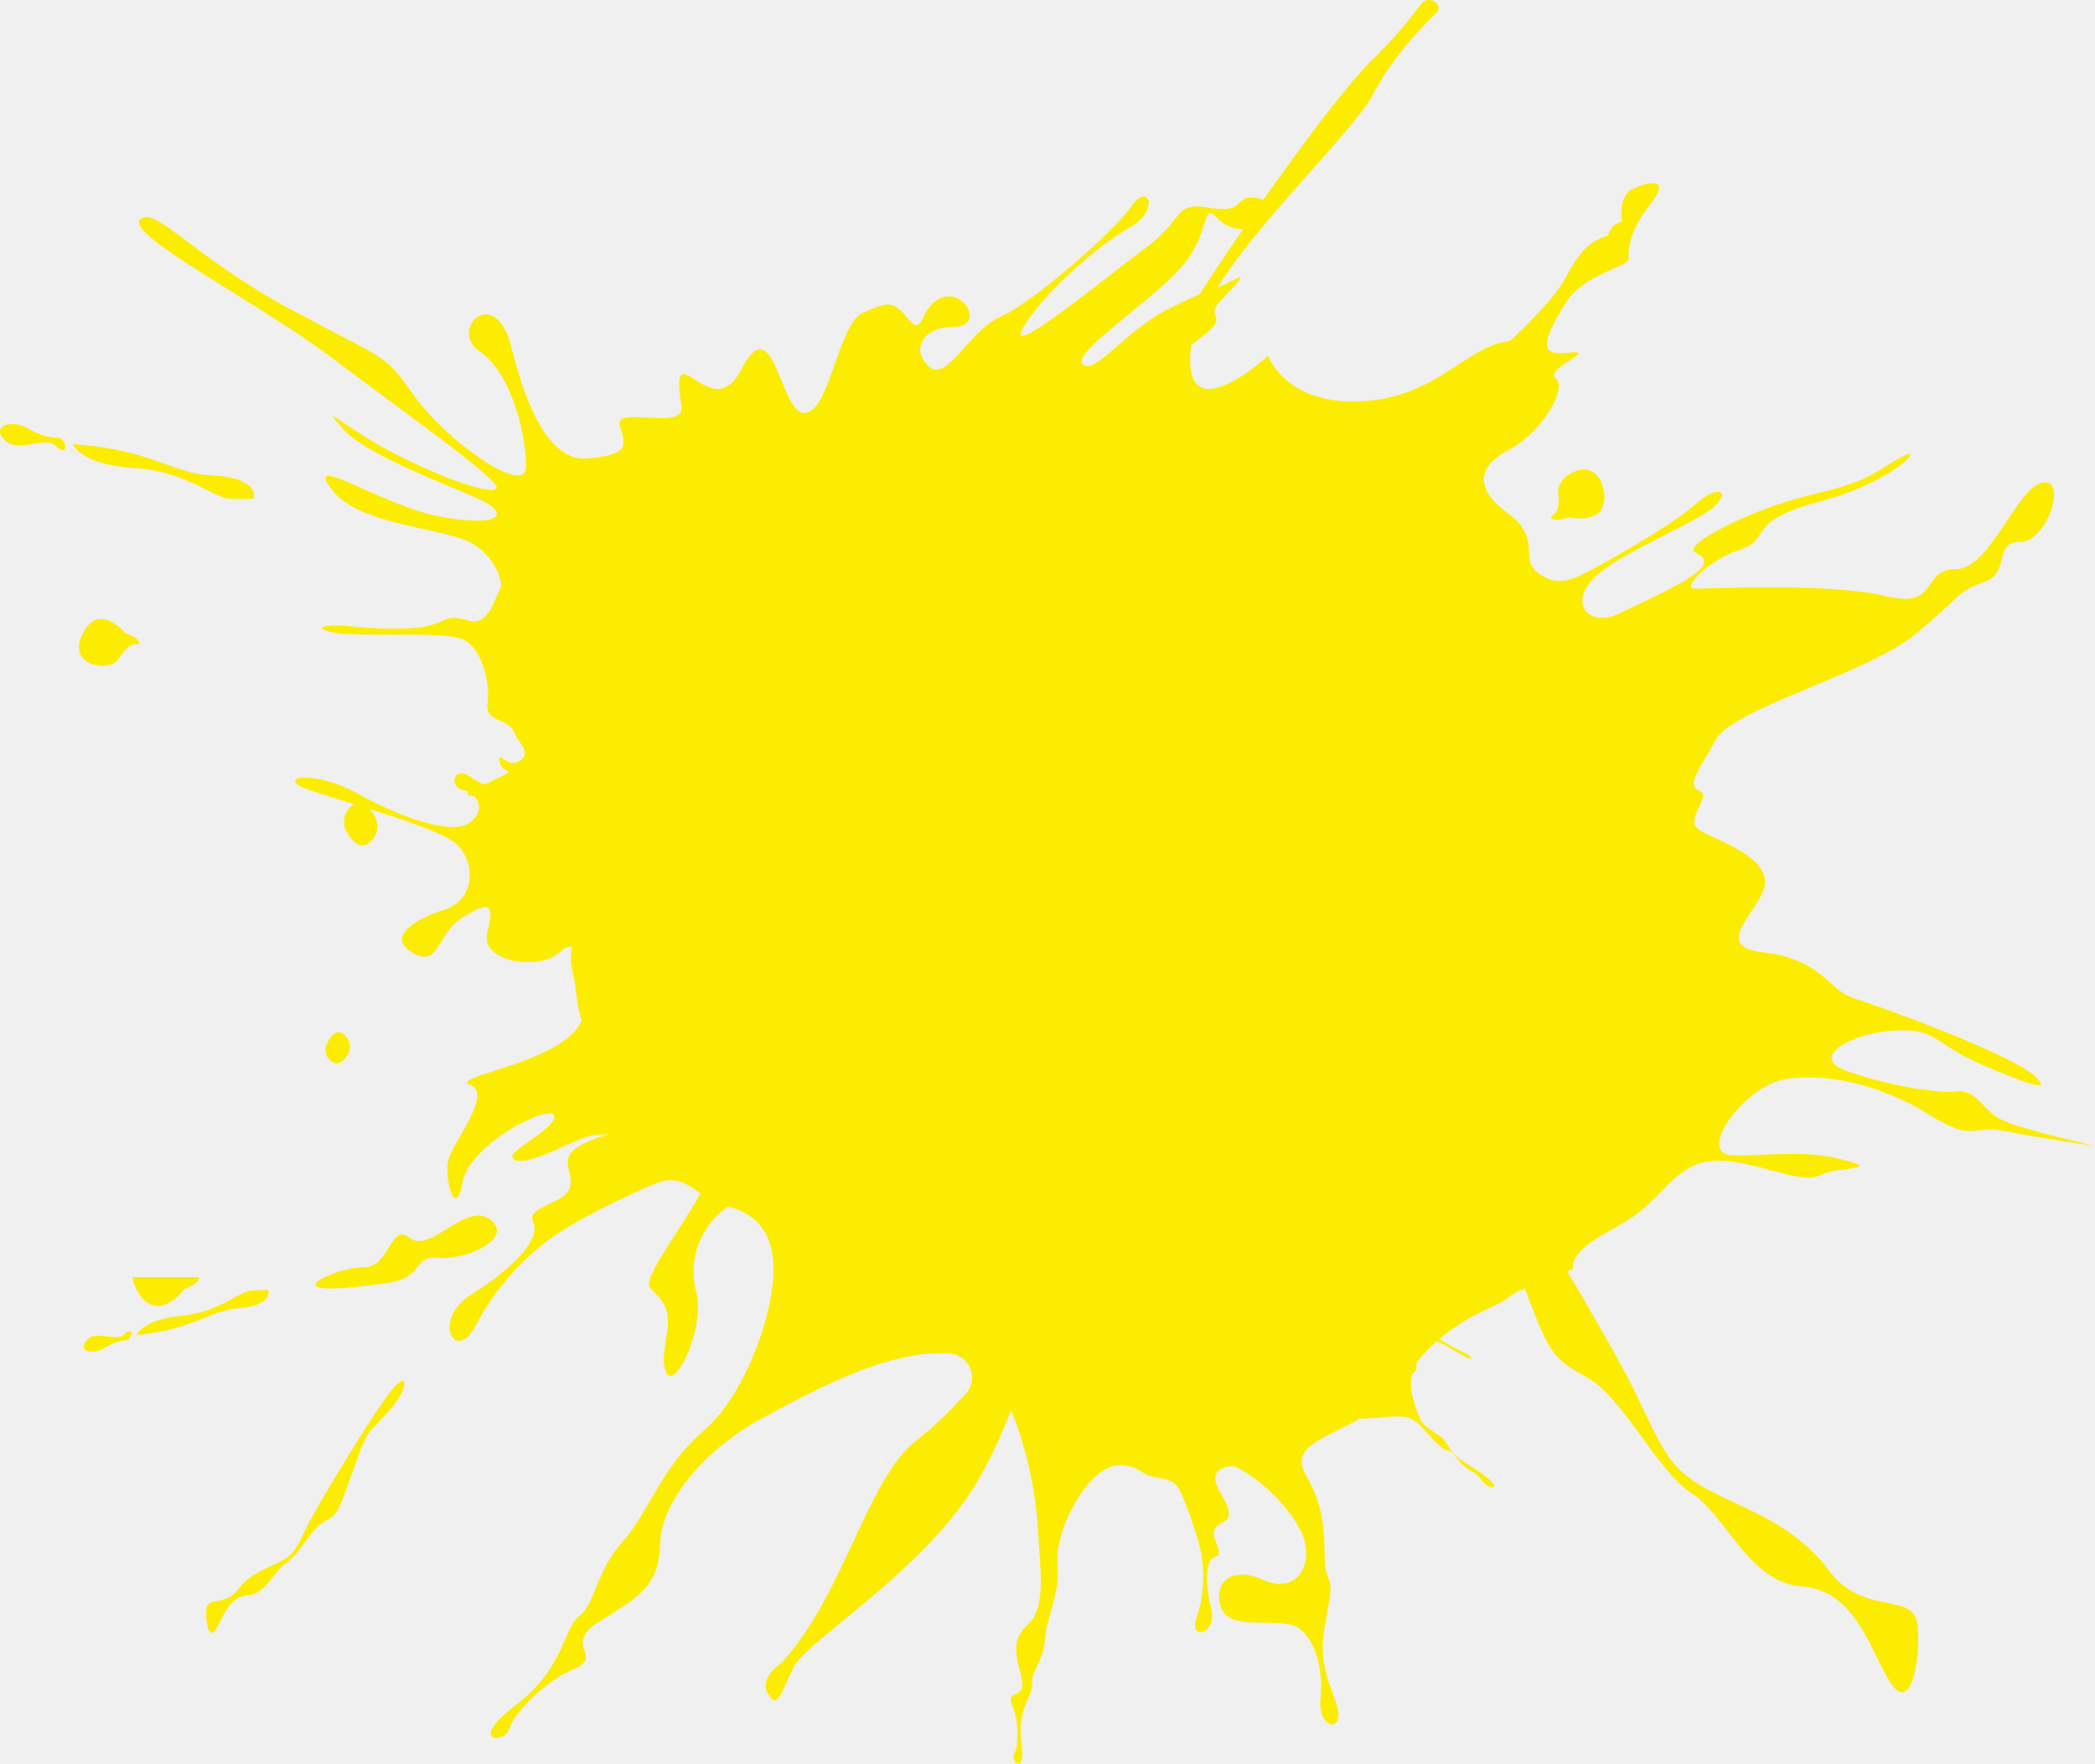
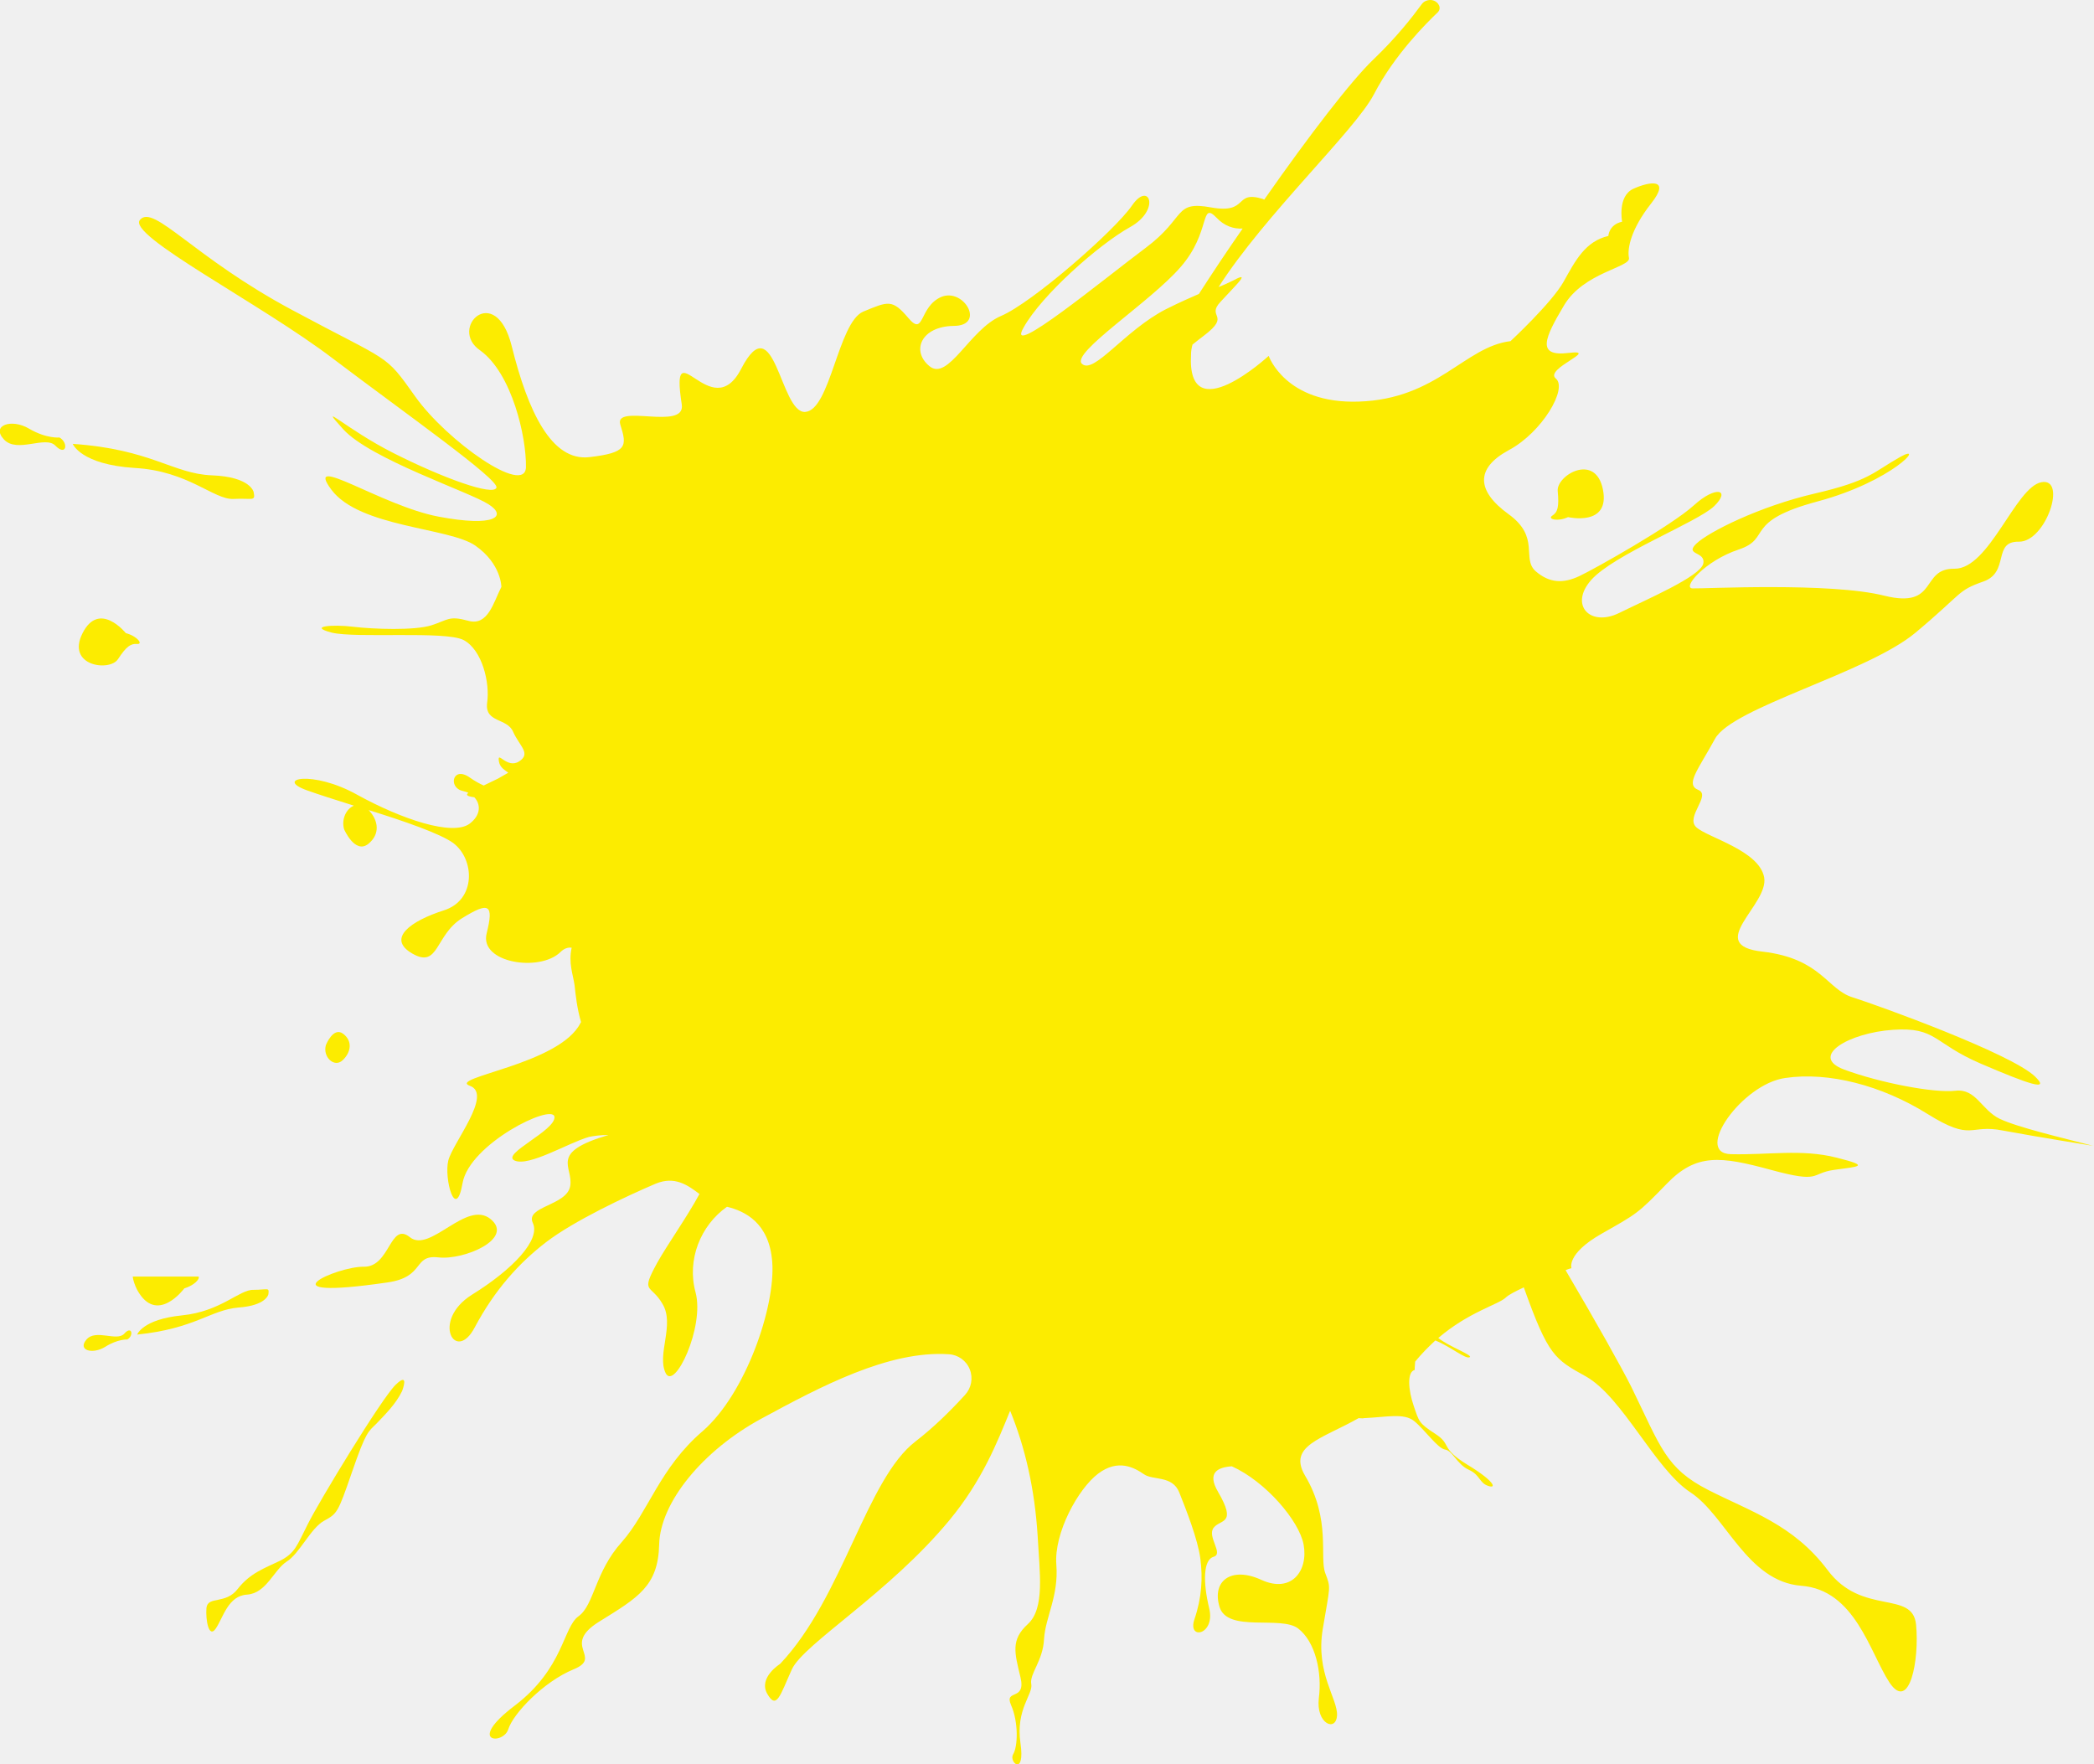
- <svg xmlns="http://www.w3.org/2000/svg" id="Layer_2" data-name="Layer 2" viewBox="0 0 426 358.66">
-   <defs>
-     <style>
-       .cls-1 {
-         fill: #fff;
-       }
- 
-       .cls-2 {
-         mask: url(#mask);
-       }
- 
-       .cls-3 {
-         fill: #fcec00;
-         fill-rule: evenodd;
-       }
-     </style>
-     <mask id="mask" x="91.39" y="-.18" width="334.61" height="353.79" maskUnits="userSpaceOnUse">
-       <g id="mask0_71_238" data-name="mask0 71 238">
-         <path class="cls-1" d="m426-.18H91.39v353.79h334.61V-.18Z" />
-       </g>
-     </mask>
-   </defs>
-   <g id="Layer_1-2" data-name="Layer 1">
-     <g>
-       <path class="cls-3" d="m81.78,282.98s1.64-4.04-1.3-1.26c-2.95,2.79-15.78,24.09-17.94,28.44-2.16,4.35-2.52,5.82-5.58,7.37-3.05,1.55-6.13,2.45-8.62,5.74-2.49,3.29-6.13,1.39-6.37,3.89-.24,2.5.45,6.33,1.9,4.18,1.45-2.15,2.51-6.67,6.41-6.94,3.9-.27,5.43-5.02,8-6.67,2.57-1.65,4.92-6.83,7.59-8.31,2.68-1.48,2.8-1.5,5.74-9.92,2.94-8.42,3.33-8.17,4.95-9.89,1.62-1.72,3.86-3.9,5.23-6.63" />
-       <g class="cls-2">
-         <path class="cls-3" d="m207.66,282.04c1.12-2.25,3.77-3.3,6.13-2.44,7.17,2.58,13.32,6.23,15.29,10.77,3.86,8.92,11.28,4.79,19.03,6.74,7.75,1.95,16.32,11.45,17.33,16.88,1.02,5.43-2.52,9.99-8.63,7.24-6.1-2.75-10.14.2-8.54,5.55,1.6,5.34,12.49,1.68,15.99,4.38,3.5,2.7,4.86,8.92,4.25,14.17-.61,5.24,3.49,6.89,3.66,3.52.17-3.37-4.4-8.57-2.89-17.57,1.51-9,1.66-8.19.47-11.36-1.19-3.17,1.15-10.9-4.1-19.76-5.26-8.86,12.12-7.74,20.03-19.89,7.91-12.15,18.69-14.26,20.72-16.23,2.03-1.97,13.45-5.98,13.45-5.98,0,0-1.14-2.91,6.07-7.01,7.22-4.11,7.27-4.04,13.3-10.21,6.03-6.17,10.93-5.62,21.25-2.78,10.31,2.84,7.91.67,12.77-.03,4.86-.7,7.65-.68.54-2.45-7.12-1.76-13.87-.51-21.48-.67-7.62-.16,2.31-14.28,11.06-15.54,8.75-1.26,19.64,1.49,28.91,7.27,9.27,5.78,8.36,2,15.4,3.36,7.04,1.35,18.34,3.07,18.34,3.07-6.29-1.6-15.45-3.63-19.18-5.46-3.74-1.83-4.75-6.15-9.05-5.67-4.3.48-15.27-1.57-22.56-4.28-7.29-2.71.99-7.53,9.86-8.11,8.88-.58,8.1,2.74,17.86,6.91,9.76,4.17,14.24,5.67,11.05,2.57-4.86-4.72-31.95-14.46-37.13-16.09-5.18-1.64-6.36-7.94-18.31-9.28-11.95-1.34,1.33-9.55.29-15.07-1.03-5.52-11.51-8.14-13.77-10.22-2.26-2.07,3.14-6.55.44-7.62-2.69-1.07-.12-3.97,3.37-10.35,3.48-6.39,31.03-13.42,40.83-21.64,9.8-8.21,8.36-8.52,13.76-10.41,5.4-1.89,1.79-8.25,7.25-8.14,5.45.11,9.86-13.12,4.6-12.09-5.26,1.03-10.64,17.69-17.67,17.62-7.03-.08-3.19,8.23-14.24,5.47-11.04-2.77-36.99-1.42-39.07-1.51-2.08-.1,2.51-5.59,9.38-7.89,6.87-2.29.8-5.73,16.14-9.77,15.34-4.04,22.25-12.1,16.68-9.05-5.57,3.05-6.13,4.76-17.33,7.39-11.2,2.64-21.64,7.82-24.11,10.22s2.04,1.54,1.35,4.1c-.69,2.55-11.24,7.13-17.13,10.02-5.89,2.89-10.24-1.58-5.65-6.74,4.59-5.16,21.5-11.68,24.97-15.04,3.47-3.36.36-4.34-4.14-.22-4.49,4.12-20.1,12.9-23.33,14.39-3.23,1.49-5.98,1.55-8.9-1.04-2.92-2.58.95-6.93-5.55-11.61-6.49-4.69-6.8-9.35.01-12.95,6.81-3.59,12.06-12.58,9.62-14.58-2.44-2.01,9.16-6.02,2.58-5.21-6.58.82-4.86-2.96-.88-9.68,3.98-6.71,13.53-7.7,13.17-9.6-.36-1.91.39-5.94,4.48-11.1,4.08-5.17-.29-4.53-3.57-3.02-3.27,1.52-2.29,6.73-2.29,6.73-2.68.65-2.82,2.89-2.82,2.89-4.67,1.07-6.74,5.02-9.12,9.29-2.38,4.26-10.8,12.07-10.8,12.07-9.27,1.08-14.92,11.8-30.9,12.32-14.92.49-18.35-9.28-18.35-9.28,0,0-16.65,15.37-15.83-.27.81-15.64,32.02-43.08,37.14-52.85,4.22-8.06,10.79-14.62,12.96-16.67.43-.39.53-1.01.24-1.51,0,0,0,0,0,0-.35-.62-.99-1.01-1.7-1.04-.7-.03-1.37.31-1.77.89-1.87,2.57-5.14,6.71-9.8,11.22-7.73,7.49-28.5,36.29-43.56,61.06-6.14,10.09-30.59,12.32-38.47,7.33-7.88-4.99-25.22,3.5-31.66,6.39-6.45,2.88-13.65,6.01-17.36,12.82-3.72,6.81-9.73,6.7-9.73,6.7,5.68,6.85-11.13,10.94-13.77,14.95-2.64,4.01-5.49,12.22-9.55,12.95-4.06.73-14.24-4.64-13.94-3.01.3,1.63,8.19,2.17,13.71,4.99,5.52,2.83-4.28,12.33-4.28,12.33,1.26,2.47-3.75,6.91-9.14,9.56-5.38,2.65-8.79,3.41-4.12,3.85,4.67.44,7.49,5.89,12.43,12.01,4.94,6.12,15.74,6.24,10.12,12.48-5.61,6.25-3.28,10.23-2.84,13.65.44,3.42,1.06,9.88,4.51,13.43,3.46,3.55,16.04,13.16,2.96,16.86-13.08,3.7-7.76,6.56-8.41,10.55-.65,4-9.21,4.11-7.58,7.5,1.63,3.39-4.03,9.37-12.44,14.62-8.4,5.26-3.34,14.15.64,6.6,3.97-7.55,8.94-13,14.53-17.29,5.58-4.29,16.22-9.31,22.34-11.86,6.1-2.55,9.27,3.68,13,4.4s10.04,2.46,10.75,11.55c.71,9.1-5.36,26.84-14.13,34.38-8.77,7.54-11.08,16.51-16.53,22.6-5.45,6.08-5.59,12.79-8.76,15.06-3.17,2.27-3,10.61-12.97,18.18-9.96,7.57-2.29,8-1.3,4.79,1-3.21,7.17-9.67,13.28-12.23,6.11-2.55-2.69-4.77,5.18-9.67,7.87-4.9,12.03-7.17,12.23-15.7.2-8.53,8.8-19.11,20.77-25.57,11.97-6.47,25.94-13.92,38.06-13.15h0c1.91.12,3.58,1.33,4.28,3.11.7,1.78.29,3.8-1.02,5.17-3.11,3.35-6.47,6.71-10.01,9.43-10.05,7.72-14.81,31.81-27.56,45.34,0,0-4.46,2.82-2.61,6.1,1.85,3.27,2.56.27,5-4.95,2.44-5.23,19.76-15.49,32.11-30.43,8.22-9.95,10.92-19.41,14.38-26.95" />
-       </g>
-       <path class="cls-3" d="m211.15,312.23c-2.92-54.01-52.87-69.28-52.9-70.84-.02-1.55-3.11-7.71-3.11-7.71,0,0,1.69-.61.4-5.08-1.29-4.46-1.34-4.46-1.28-9.21.06-4.75-2.21-6.55-7.69-9.71-5.48-3.17-3.58-2.98-5.31-5.23-1.73-2.25-2.9-3.38.79-1.13,3.7,2.26,6,5.48,9.23,8.53,3.24,3.05,4.99-6.23,1.87-10.27-3.12-4.04-8.81-7.47-15.07-9.12-6.27-1.65-4.32-2.68-7.81-5.05-3.5-2.38-8.92-6.36-8.92-6.36,3.28,1.98,7.95,4.97,10.27,5.82,2.32.85,4.54-.34,6.13,1.6,1.59,1.93,7.01,5.66,11.18,7.64,4.17,1.98,2.73-3.19-.72-7.03-3.45-3.84-4.52-2.29-10.32-4.74-5.81-2.45-8.29-3.72-5.68-3.57,3.99.24,19.34,7.71,22.18,9.22,2.84,1.51,5.96-.34,11.49,4.04,5.54,4.39,38.1,52.29,40.83,50.67,2.73-1.62,20-34.77,24.65-33.85,4.66.92.03-29.32-1.31-33.43-1.33-4.11.23-9.58,2.08-9.32,1.85.25-1.3-5.97,1.1-2.99,2.4,2.99,3.26.89,4.4-3.22,1.14-4.11-2.42-8.37-1.48-8.94.95-.56,2.32-2.35,2.77-5.93.45-3.58,2.01-1.56,2.74.34.73,1.9-1.86,3.43-1.86,3.43.85,1.34-.02,2.22-.02,2.22,1.5,2.3.71,4.61-.08,7.16-.79,2.55-.53,8.88-.53,8.88,3.41,4.19,1.3,10.46,7.73,17.19,6.01,6.28,11.51,4.06,11.51,4.06,0,0,2.2,13.11,8.38,6.99,6.18-6.12,15.4-28.21,17.34-33.91,1.95-5.71,3.07-11.95,3.07-11.95l.64.68s-1.06,3.98-.96,9.92c.1,5.93-17.88,31.44-19.52,37.68-1.64,6.24,7.6,17.06,12.96,18.43,5.36,1.37,7.62,2.43,7.62,2.43,4.1.65,6.22-.22,9.19-1.46,2.96-1.23,8.14-.24,10.27-.27,2.14-.03,4.29-1.55,6.26-1.15,1.97.4.1,2.04-3.29,2.34-3.39.3-8.19,1.06-8.68,2.2-.49,1.14-3.85-1.18-8.11-.36-4.26.83-4.22,7.86-2.73,11.57,1.49,3.7,3.18,7.8,1.89,11.84-1.29,4.04,1.26,6.45,1.26,6.45-5.22.21.07,8.6-.5,11.16-.57,2.56-2.81,6.77-1.42,8.69,1.39,1.93,7.87,4.11,7.06,4.58-.81.48-4.32-2.54-7.79-3.75-3.48-1.21-3.36,6.31-3.36,6.31-1.55.4-1.32,4.08-.18,7.27,1.14,3.18,1.05,3.48,4.43,5.66,3.38,2.18.87,2.83,6.35,6.2,5.48,3.37,6.23,5.03,4.39,4.42-1.84-.61-1.66-2.15-3.98-3.26-2.32-1.11-3.25-3.96-4.75-4.12-1.5-.16-4.21-4.05-6.34-5.8-2.13-1.75-5.58-.88-10.19-.64-4.61.25-9.15-4.12-9.42.49-.26,4.6-2.9,5.12-4.51,6.2-1.61,1.09-4.56,3.23-7.48,3.13-2.92-.1-12.17-1.68-8.26,5.03,3.91,6.71.5,5.59-.9,7.34-1.4,1.75,2.12,5.29.03,5.88-2.09.58-2.22,5.11-.92,10.49,1.31,5.38-4.51,6.6-3.01,2.18,1.49-4.41,1.7-8.46,1.16-12.33-.53-3.87-2.87-10.07-4.35-13.51-1.48-3.44-5.4-2.42-7.25-3.68-1.85-1.26-5.21-3.19-9.3-.11-4.09,3.08-8.96,12.12-8.46,18.49.51,6.37-2.27,10.64-2.54,15.11-.27,4.48-3.01,7.02-2.64,9.15.38,2.13-3.17,5.15-2.18,12.02.99,6.87-2.38,3.9-1.46,2.3.93-1.6,1.05-6.51-.43-9.95-1.48-3.44,3.11-.66,1.88-5.7-1.24-5.03-2.02-7.57,1.46-10.8,3.48-3.24,2.43-10.4,2.02-17.94" />
-       <path class="cls-3" d="m318.95,105.17s8.64,2,7.11-5.58c-1.54-7.58-9.5-2.92-9.22.27.28,3.19-.04,4.26-1.13,4.99-1.09.74,1.06,1.27,3.25.31Z" />
-       <path class="cls-3" d="m101.93,119.3s0-4.73-5.26-8.41c-5.26-3.68-23.55-3.7-29.28-11.42-5.74-7.72,10.18,3.26,21.76,5.5,11.58,2.23,14.01-.01,10.22-2.45-3.8-2.43-24.09-9.17-29.58-15.26-5.49-6.09.51-.14,10.33,4.92,9.82,5.06,20.26,8.77,20.85,7.02.58-1.75-18.34-14.97-33.15-26.21-14.82-11.25-42.22-25.16-39.36-28.31,2.85-3.15,10.88,7.66,31.08,18.47,20.22,10.81,18.42,8.61,24.86,17.56,6.44,8.95,22.41,20.3,22.55,14.29.13-6.01-2.76-19.02-9.35-23.48-6.59-4.45,3.11-14.11,6.4-.86,3.3,13.26,8.14,23.43,15.8,22.57,7.67-.87,7.67-2.23,6.26-6.6-1.41-4.37,13.34,1.28,12.51-4.1-2.5-16.16,6.01,4.58,12.12-7.34,6.74-13.15,7.84,9.03,12.96,8.77,5.13-.26,6.77-18.21,11.85-20.37,5.09-2.16,5.86-2.67,9.17,1.27,3.31,3.94,2.1-2.32,6.7-4.29,4.61-1.97,9.08,5.85,2.49,5.87-6.59.03-8.62,5.03-4.89,8.15,3.73,3.12,8.12-7.48,14.47-10.18,6.35-2.7,23.19-17.38,26.65-22.5,3.47-5.12,5.84.89-.44,4.37-6.28,3.48-17.95,13.76-21.69,20.46-3.74,6.71,16.62-10.13,24.93-16.28,8.32-6.16,5.55-9.57,13.29-8.18,7.74,1.38,4.42-3.59,10.55-1.73,6.14,1.86-3.49,9.82-9.23,3.79-3.34-3.5-1.11,2.89-7.28,9.97-6.16,7.08-22.46,17.46-20.06,19.76,2.39,2.3,8.69-6.76,17.08-11.07,8.39-4.32,9.68-3.98,13.39-5.95,3.71-1.97.19,1.21-2.73,4.43-2.92,3.22,2.33,2.55-3.36,6.88-5.69,4.34-22.67,18.07-21.53,22.06,1.14,3.98,19.78-8.86,22.24-6.32,2.46,2.52-11.48,86.7-13.23,86.05-10.07-3.68-16.07,3.09-20.11,11.13-4.49,8.94,4.9,21.65,13.99,19.71,9.1-1.94,3.86,10-3.48,3.85-7.34-6.15-14-5.43-17.56-10.05-3.57-4.62-12.37-5.94-13.8-2.7-1.43,3.23-.07,5.31-3.01,3.31-2.94-2-8.9,6.77-2.6,9.49,6.3,2.71,4.4,11.15-.61,14.19-5.01,3.03-8.05,5.85-1.7,7.67,6.35,1.82,3.7,12.2-1.11,8.4-4.81-3.8-2.16-8.1-5.6-12.85-3.44-4.76-10.2,2.41-4.3,9.69,5.9,7.28,1.63,8.13,5.02,10.74,3.39,2.61,23.38,14.22,21.9,16.94-1.47,2.73-6.51-2.19-10.35-5.41-3.84-3.21-10.19-5.74-13.85-11.76-3.65-6.02-2.9-7.48-6.91-9.68-4.01-2.2-8.31-4.63-10.05-.5-1.74,4.14-3.05,8.88-9.05,12.47-6.01,3.59-9.19,10.96-7.26,17.93,1.92,6.98-4.3,20.19-6.09,16.36-1.78-3.83,1.91-9.83-.56-14-2.47-4.17-4.66-2.04-1.13-8.41,3.53-6.37,13.47-19.26,10.59-22.15-2.89-2.89-20.39-4.7-24.61-3.5-4.22,1.21-12.27,6.13-15.14,4.81-2.87-1.32,8.41-6.07,8.08-8.9-.34-2.83-17.31,5.55-18.67,13.51-1.37,7.97-3.79-.99-2.87-4.59.92-3.6,9.12-13.5,4.43-15.23-4.68-1.74,18.36-4.3,22.55-12.81,4.2-8.51.1-18.5-4.1-14.37-4.2,4.14-16.52,2.2-14.98-3.8,1.54-6.01.46-6.54-5-3.1-5.47,3.44-4.66,10.31-10.08,7.23-5.41-3.08-.17-6.7,6.43-8.82,6.61-2.11,6.3-10.39,1.89-13.72-4.41-3.33-22.96-8.3-29.75-10.72-6.8-2.41,1.07-4.2,10.16.86,9.09,5.06,19.27,8.49,22.75,5.94,3.49-2.55,1.72-6.04-1.3-6.66-3.02-.62-2-5.14,1.52-2.67,3.52,2.47,7.15,3.13,8.17.87,1.02-2.25-1.9-1.71-2.31-4.09-.41-2.37,1.62,1.6,4.11-.02,2.49-1.61.07-3.13-1.2-5.98-1.26-2.84-5.89-1.75-5.34-5.87.54-4.12-1.06-10.84-4.83-12.8-3.77-1.97-21.81-.31-26.83-1.54-5.03-1.22.14-1.62,4.26-1.16,4.11.46,12.58.83,15.99-.29,3.42-1.12,3.48-2.06,7.51-.92,4.03,1.14,5.09-3.79,6.68-6.89" />
-       <path class="cls-3" d="m73.92,257.68c-5.47-.12-21.33,7,4.78,3.21,7.82-1.13,5.14-5.71,10.4-5.12,5.26.59,15.56-3.8,10.66-7.74-4.9-3.95-12.32,7-16.4,3.7-4.08-3.31-3.97,6.08-9.44,5.96Z" />
-       <path class="cls-3" d="m66.3,212.59s1.49-3.85,3.5-2.32c2.02,1.53,1.61,3.81-.07,5.4-1.69,1.59-4.09-.65-3.43-3.08Z" />
-       <path class="cls-3" d="m54.56,263.3s-.35,2.3-6.11,2.72c-5.77.42-8.87,4.26-20.64,5.46,0,0,1.08-3.14,9.12-3.92,8.04-.78,11.7-5.23,14.6-5.18,2.9.04,3.28-.59,3.03.91" />
-       <path class="cls-3" d="m25.86,272.53s-1.95-.13-4.48,1.49c-2.53,1.62-5.71.73-3.78-1.48,1.93-2.21,6.23.45,7.71-1.23,1.47-1.68,1.95.36.55,1.22Z" />
-       <path class="cls-3" d="m26.95,259.71c.08.8.36,1.7.93,2.71,4,7.24,9.66-.35,9.66-.35,1.97-.58,3.25-1.94,2.94-2.37h-13.53Z" />
-       <path class="cls-3" d="m70.15,168.41s2.23,5.15,4.88,2.96c2.66-2.19,2-5.26-.38-7.33-2.38-2.08-5.52,1.09-4.5,4.37Z" />
-       <path class="cls-3" d="m25.56,128.83s-5.38-6.67-8.75.01c-3.37,6.68,5.48,7.88,7.18,5.28,1.7-2.6,2.58-3.22,3.85-3.13,1.27.08-.04-1.6-2.28-2.17Z" />
-       <path class="cls-3" d="m51.57,100.08s-.59-3.1-8.45-3.39c-7.86-.28-12.28-5.33-28.34-6.37,0,0,1.63,4.21,12.59,4.86,10.97.64,16.18,6.51,20.11,6.29,3.94-.21,4.49.64,4.08-1.4Z" />
-       <path class="cls-3" d="m12.09,89.02s-2.64.27-6.16-1.79c-3.53-2.07-7.8-.71-5.06,2.2,2.74,2.91,8.45-.94,10.54,1.27,2.09,2.2,2.63-.59.69-1.68" />
-       <path class="cls-3" d="m278.1,205.18s-4.58-11.45,3.7-3.54c8.28,7.92,44.22,68.28,50.26,80.6,6.05,12.32,7.05,16.46,15.65,20.89,8.6,4.43,17.29,7,24.27,16.33,6.99,9.33,17.31,4.01,17.95,11.07.64,7.06-1.35,17.88-5.41,11.78-4.06-6.09-7-18.88-18.01-19.7-11.01-.81-15.27-14.25-22.5-18.95-7.22-4.7-13.79-19.38-21.32-23.58-7.54-4.21-7.89-4.28-16.07-28.1-8.18-23.82-9.29-23.11-13.85-28-4.56-4.89-10.84-11.08-14.68-18.81" />
-     </g>
+ <svg xmlns="http://www.w3.org/2000/svg" version="1.1" id="Layer_2_00000125574715106603056270000001377494543984232597_" x="0px" y="0px" viewBox="0 0 426 358.7" style="enable-background:new 0 0 426 358.7;" xml:space="preserve">
+   <style type="text/css">
+ 	.st0{fill-rule:evenodd;clip-rule:evenodd;fill:#FCEC00;}
+ </style>
+   <g>
+     <path class="st0" d="M80.5,281.7c-2.9,2.8-15.8,24.1-17.9,28.4c-2.2,4.3-2.5,5.8-5.6,7.4c-3.1,1.5-6.1,2.5-8.6,5.7   c-2.5,3.3-6.1,1.4-6.4,3.9c-0.2,2.5,0.5,6.3,1.9,4.2c1.5-2.2,2.5-6.7,6.4-6.9c3.9-0.3,5.4-5,8-6.7c2.6-1.6,4.9-6.8,7.6-8.3   c2.7-1.5,2.8-1.5,5.7-9.9c2.9-8.4,3.3-8.2,5-9.9c1.6-1.7,3.9-3.9,5.2-6.6l0,0C81.8,283,83.4,278.9,80.5,281.7z" />
+     <path class="st0" d="M406.8,227.6c-3.7-1.8-4.8-6.2-9-5.7c-4.3,0.5-15.3-1.6-22.6-4.3c-7.3-2.7,1-7.5,9.9-8.1   c8.9-0.6,8.1,2.7,17.9,6.9c9.8,4.2,14.2,5.7,11,2.6c-4.9-4.7-32-14.5-37.1-16.1c-5.2-1.6-6.4-7.9-18.3-9.3   c-12-1.3,1.3-9.5,0.3-15.1c-1-5.5-11.5-8.1-13.8-10.2c-2.3-2.1,3.1-6.5,0.4-7.6c-2.7-1.1-0.1-4,3.4-10.4c3.5-6.4,31-13.4,40.8-21.6   c9.8-8.2,8.4-8.5,13.8-10.4s1.8-8.2,7.2-8.1c5.5,0.1,9.9-13.1,4.6-12.1c-5.3,1-10.6,17.7-17.7,17.6c-7-0.1-3.2,8.2-14.2,5.5   c-11-2.8-37-1.4-39.1-1.5c-2.1-0.1,2.5-5.6,9.4-7.9c6.9-2.3,0.8-5.7,16.1-9.8s22.2-12.1,16.7-9s-6.1,4.8-17.3,7.4   c-11.2,2.6-21.6,7.8-24.1,10.2s2,1.5,1.4,4.1c-0.7,2.6-11.2,7.1-17.1,10s-10.2-1.6-5.7-6.7c4.6-5.2,21.5-11.7,25-15   c3.5-3.4,0.4-4.3-4.1-0.2c-4.5,4.1-20.1,12.9-23.3,14.4s-6,1.5-8.9-1c-2.9-2.6,1-6.9-5.5-11.6c-6.5-4.7-6.8-9.3,0-13   c6.8-3.6,12.1-12.6,9.6-14.6c-2.4-2,9.2-6,2.6-5.2c-6.6,0.8-4.9-3-0.9-9.7c4-6.7,13.5-7.7,13.2-9.6c-0.4-1.9,0.4-5.9,4.5-11.1   c4.1-5.2-0.3-4.5-3.6-3c-3.3,1.5-2.3,6.7-2.3,6.7c-2.7,0.6-2.8,2.9-2.8,2.9c-4.7,1.1-6.7,5-9.1,9.3c-2.4,4.3-10.8,12.1-10.8,12.1   c-9.3,1.1-14.9,11.8-30.9,12.3c-14.9,0.5-18.3-9.3-18.3-9.3s-16.7,15.4-15.8-0.3c0-0.6,0.1-1.3,0.3-2c0.9-0.7,1.6-1.3,2.3-1.8   c5.7-4.3,0.4-3.7,3.4-6.9c2.9-3.2,6.4-6.4,2.7-4.4c-1.2,0.6-2.1,1-3.1,1.4c9.4-14.7,27.8-31.9,31.6-39.2c4.2-8.1,10.8-14.6,13-16.7   c0.4-0.4,0.5-1,0.2-1.5c-0.3-0.6-1-1-1.7-1c-0.7,0-1.4,0.3-1.8,0.9c-1.9,2.6-5.1,6.7-9.8,11.2c-4.4,4.2-12.9,15.2-22.2,28.5   c-0.1,0-0.1,0-0.2-0.1c-6.1-1.9-2.8,3.1-10.6,1.7c-7.7-1.4-5,2-13.3,8.2c-8.3,6.2-28.7,23-24.9,16.3c3.7-6.7,15.4-17,21.7-20.5   c6.3-3.5,3.9-9.5,0.4-4.4c-3.5,5.1-20.3,19.8-26.7,22.5c-6.3,2.7-10.7,13.3-14.5,10.2s-1.7-8.1,4.9-8.2c6.6,0,2.1-7.8-2.5-5.9   c-4.6,2-3.4,8.2-6.7,4.3s-4.1-3.4-9.2-1.3c-5.1,2.2-6.7,20.1-11.8,20.4c-5.1,0.3-6.2-21.9-13-8.8c-6.1,11.9-14.6-8.8-12.1,7.3   c0.8,5.4-13.9-0.3-12.5,4.1c1.4,4.4,1.4,5.7-6.3,6.6c-7.7,0.9-12.5-9.3-15.8-22.6c-3.3-13.2-13-3.6-6.4,0.9   C104.2,76,107.1,89,107,95c-0.1,6-16.1-5.3-22.5-14.3S79.8,74,59.5,63.1C39.3,52.3,31.3,41.5,28.5,44.7C25.6,47.8,53,61.7,67.8,73   c14.8,11.2,33.7,24.5,33.2,26.2c-0.6,1.8-11-2-20.9-7s-15.8-11-10.3-4.9c5.5,6.1,25.8,12.8,29.6,15.3c3.8,2.4,1.4,4.7-10.2,2.5   c-11.6-2.2-27.5-13.2-21.8-5.5c5.7,7.7,24,7.7,29.3,11.4s5.3,8.4,5.3,8.4l0,0c-1.6,3.1-2.7,8-6.7,6.9c-4-1.1-4.1-0.2-7.5,0.9   c-3.4,1.1-11.9,0.8-16,0.3c-4.1-0.5-9.3-0.1-4.3,1.2c5,1.2,23.1-0.4,26.8,1.5c3.8,2,5.4,8.7,4.8,12.8c-0.5,4.1,4.1,3,5.3,5.9   c1.3,2.9,3.7,4.4,1.2,6c-2.5,1.6-4.5-2.4-4.1,0c0.2,1.3,1.3,1.8,1.9,2.3c-0.7,0.4-1.4,0.8-2.1,1.2c-1.1,0.5-2,1-2.9,1.4   c-0.9-0.4-1.8-0.9-2.8-1.6c-3.5-2.5-4.5,2-1.5,2.7c0.4,0.1,0.8,0.2,1.2,0.4c-0.6,0.4-0.3,0.7,1.2,0.9c1.3,1.4,1.4,3.6-1,5.4   c-3.5,2.5-13.7-0.9-22.8-5.9c-9.1-5.1-17-3.3-10.2-0.9c2.2,0.8,5.7,1.9,9.5,3.1c-1.5,0.6-2.6,2.7-2,4.8c0,0,2.2,5.1,4.9,3   c2.5-2,2.1-4.8,0.1-6.9c7.1,2.2,14.6,4.8,17.2,6.7c4.4,3.3,4.7,11.6-1.9,13.7c-6.6,2.1-11.8,5.7-6.4,8.8c5.4,3.1,4.6-3.8,10.1-7.2   c5.5-3.4,6.5-2.9,5,3.1c-1.5,6,10.8,7.9,15,3.8c0.8-0.8,1.6-1,2.3-0.9c-0.7,3.1,0.3,5.5,0.6,7.7c0.2,1.9,0.5,4.7,1.3,7.4   c0,0.1-0.1,0.2-0.1,0.2c-4.2,8.5-27.2,11.1-22.5,12.8c4.7,1.7-3.5,11.6-4.4,15.2c-0.9,3.6,1.5,12.6,2.9,4.6   c1.4-8,18.3-16.3,18.7-13.5c0.3,2.8-11,7.6-8.1,8.9s10.9-3.6,15.1-4.8c0.9-0.2,2.3-0.4,4-0.4c-12.3,3.6-7.1,6.4-7.8,10.4   c-0.7,4-9.2,4.1-7.6,7.5s-4,9.4-12.4,14.6c-8.4,5.3-3.3,14.1,0.6,6.6c4-7.5,8.9-13,14.5-17.3c5.6-4.3,16.2-9.3,22.3-11.9   c3.9-1.6,6.5,0.3,8.9,2.1c-2.6,4.8-6.6,10.4-8.6,14c-3.5,6.4-1.3,4.2,1.1,8.4c2.5,4.2-1.2,10.2,0.6,14c1.8,3.8,8-9.4,6.1-16.4   c-1.8-6.6,1-13.6,6.4-17.4c3.7,0.9,8.6,3.3,9.2,11.2c0.7,9.1-5.4,26.8-14.1,34.4c-8.8,7.5-11.1,16.5-16.5,22.6   c-5.5,6.1-5.6,12.8-8.8,15.1c-3.2,2.3-3,10.6-13,18.2c-10,7.6-2.3,8-1.3,4.8c1-3.2,7.2-9.7,13.3-12.2c6.1-2.5-2.7-4.8,5.2-9.7   c7.9-4.9,12-7.2,12.2-15.7c0.2-8.5,8.8-19.1,20.8-25.6c12-6.5,25.9-13.9,38.1-13.1c1.9,0.1,3.6,1.3,4.3,3.1c0.7,1.8,0.3,3.8-1,5.2   c-3.1,3.4-6.5,6.7-10,9.4c-10.1,7.7-14.8,31.8-27.6,45.3c0,0-4.5,2.8-2.6,6.1c1.9,3.3,2.6,0.3,5-5c2.4-5.2,19.8-15.5,32.1-30.4   c6.6-8,9.6-15.6,12.3-22.2c3,7.3,5,15.8,5.6,25.5l0,0c0.4,7.5,1.5,14.7-2,17.9c-3.5,3.2-2.7,5.8-1.5,10.8c1.2,5-3.4,2.3-1.9,5.7   s1.4,8.4,0.4,10c-0.9,1.6,2.5,4.6,1.5-2.3s2.6-9.9,2.2-12c-0.4-2.1,2.4-4.7,2.6-9.2c0.3-4.5,3-8.7,2.5-15.1   c-0.5-6.4,4.4-15.4,8.5-18.5c4.1-3.1,7.4-1.2,9.3,0.1c1.8,1.3,5.8,0.2,7.2,3.7s3.8,9.6,4.3,13.5c0.5,3.9,0.3,7.9-1.2,12.3   c-1.5,4.4,4.3,3.2,3-2.2c-1.3-5.4-1.2-9.9,0.9-10.5c2.1-0.6-1.4-4.1,0-5.9c1.4-1.8,4.8-0.6,0.9-7.3c-2.3-3.9-0.1-5,2.8-5.2   c6.9,3.1,13.7,11.1,14.6,15.9c1,5.4-2.5,10-8.6,7.2c-6.1-2.8-10.1,0.2-8.5,5.5c1.6,5.3,12.5,1.7,16,4.4s4.9,8.9,4.2,14.2   c-0.6,5.2,3.5,6.9,3.7,3.5c0.2-3.4-4.4-8.6-2.9-17.6s1.7-8.2,0.5-11.4s1.2-10.9-4.1-19.8c-3.6-6.1,3.5-7.5,10.9-11.7   c0.4,0,0.8,0.1,1.1,0c4.6-0.2,8.1-1.1,10.2,0.6s4.8,5.6,6.3,5.8c1.5,0.2,2.4,3,4.8,4.1s2.1,2.7,4,3.3c1.8,0.6,1.1-1.1-4.4-4.4   c-5.5-3.4-3-4-6.4-6.2s-3.3-2.5-4.4-5.7c-1.1-3.2-1.4-6.9,0.2-7.3c0,0,0-0.7,0.1-1.7c1.3-1.6,2.7-3,4.1-4.3c3.2,1.3,6.2,3.9,7,3.4   c0.7-0.4-4.3-2.2-6.4-3.9c6.2-5.3,12.2-6.8,13.7-8.2c0.6-0.6,2-1.3,3.7-2.1c5,14,6.3,14.6,12.6,18.1c7.5,4.2,14.1,18.9,21.3,23.6   c7.2,4.7,11.5,18.1,22.5,19c11,0.8,14,13.6,18,19.7c4.1,6.1,6.1-4.7,5.4-11.8s-11-1.7-18-11.1c-7-9.3-15.7-11.9-24.3-16.3   c-8.6-4.4-9.6-8.6-15.6-20.9c-2-4-7.1-13.1-13.4-23.8c0.7-0.3,1.2-0.4,1.2-0.4s-1.1-2.9,6.1-7c7.2-4.1,7.3-4,13.3-10.2   c6-6.2,10.9-5.6,21.2-2.8c10.3,2.8,7.9,0.7,12.8,0s7.7-0.7,0.5-2.5c-7.1-1.8-13.9-0.5-21.5-0.7c-7.6-0.2,2.3-14.3,11.1-15.5   c8.8-1.3,19.6,1.5,28.9,7.3c9.3,5.8,8.4,2,15.4,3.4c7,1.3,18.3,3.1,18.3,3.1C419.7,231.5,410.6,229.4,406.8,227.6z M240.2,54.3   c6.2-7.1,3.9-13.5,7.3-10c1.6,1.7,3.5,2.3,5.3,2.2c-3,4.3-6,8.8-8.9,13.3c-1.6,0.7-3.7,1.6-6.7,3.1c-8.4,4.3-14.7,13.4-17.1,11.1   C217.8,71.8,234.1,61.4,240.2,54.3z" />
+     <path class="st0" d="M326.1,99.6c-1.5-7.6-9.5-2.9-9.2,0.3c0.3,3.2,0,4.3-1.1,5c-1.1,0.7,1.1,1.3,3.2,0.3l0,0   C319,105.2,327.6,107.2,326.1,99.6z" />
+     <path class="st0" d="M99.8,248c-4.9-4-12.3,7-16.4,3.7c-4.1-3.3-4,6.1-9.4,6v0c-5.5-0.1-21.3,7,4.8,3.2c7.8-1.1,5.1-5.7,10.4-5.1   C94.4,256.4,104.7,252,99.8,248z" />
+     <path class="st0" d="M69.7,215.7c1.7-1.6,2.1-3.9,0.1-5.4c-2-1.5-3.5,2.3-3.5,2.3C65.6,215,68,217.3,69.7,215.7z" />
+     <path class="st0" d="M54.6,263.3L54.6,263.3c0.2-1.5-0.1-0.9-3-0.9c-2.9-0.1-6.6,4.4-14.6,5.2c-8,0.8-9.1,3.9-9.1,3.9   c11.8-1.2,14.9-5,20.6-5.5C54.2,265.6,54.6,263.3,54.6,263.3z" />
+     <path class="st0" d="M25.3,271.3c-1.5,1.7-5.8-1-7.7,1.2c-1.9,2.2,1.2,3.1,3.8,1.5c2.5-1.6,4.5-1.5,4.5-1.5v0   C27.3,271.7,26.8,269.6,25.3,271.3z" />
+     <path class="st0" d="M37.5,262.1c2-0.6,3.2-1.9,2.9-2.4H27v0c0.1,0.8,0.4,1.7,0.9,2.7C31.9,269.7,37.5,262.1,37.5,262.1z" />
+     <path class="st0" d="M24,134.1c1.7-2.6,2.6-3.2,3.9-3.1c1.3,0.1,0-1.6-2.3-2.2v0c0,0-5.4-6.7-8.8,0S22.3,136.7,24,134.1z" />
+     <path class="st0" d="M47.5,101.5c3.9-0.2,4.5,0.6,4.1-1.4l0,0c0,0-0.6-3.1-8.5-3.4c-7.9-0.3-12.3-5.3-28.3-6.4   c0,0,1.6,4.2,12.6,4.9C38.3,95.8,43.5,101.7,47.5,101.5z" />
+     <path class="st0" d="M12.1,89L12.1,89c0,0-2.6,0.3-6.2-1.8c-3.5-2.1-7.8-0.7-5.1,2.2c2.7,2.9,8.5-0.9,10.5,1.3   C13.5,92.9,14,90.1,12.1,89z" />
  </g>
</svg>
